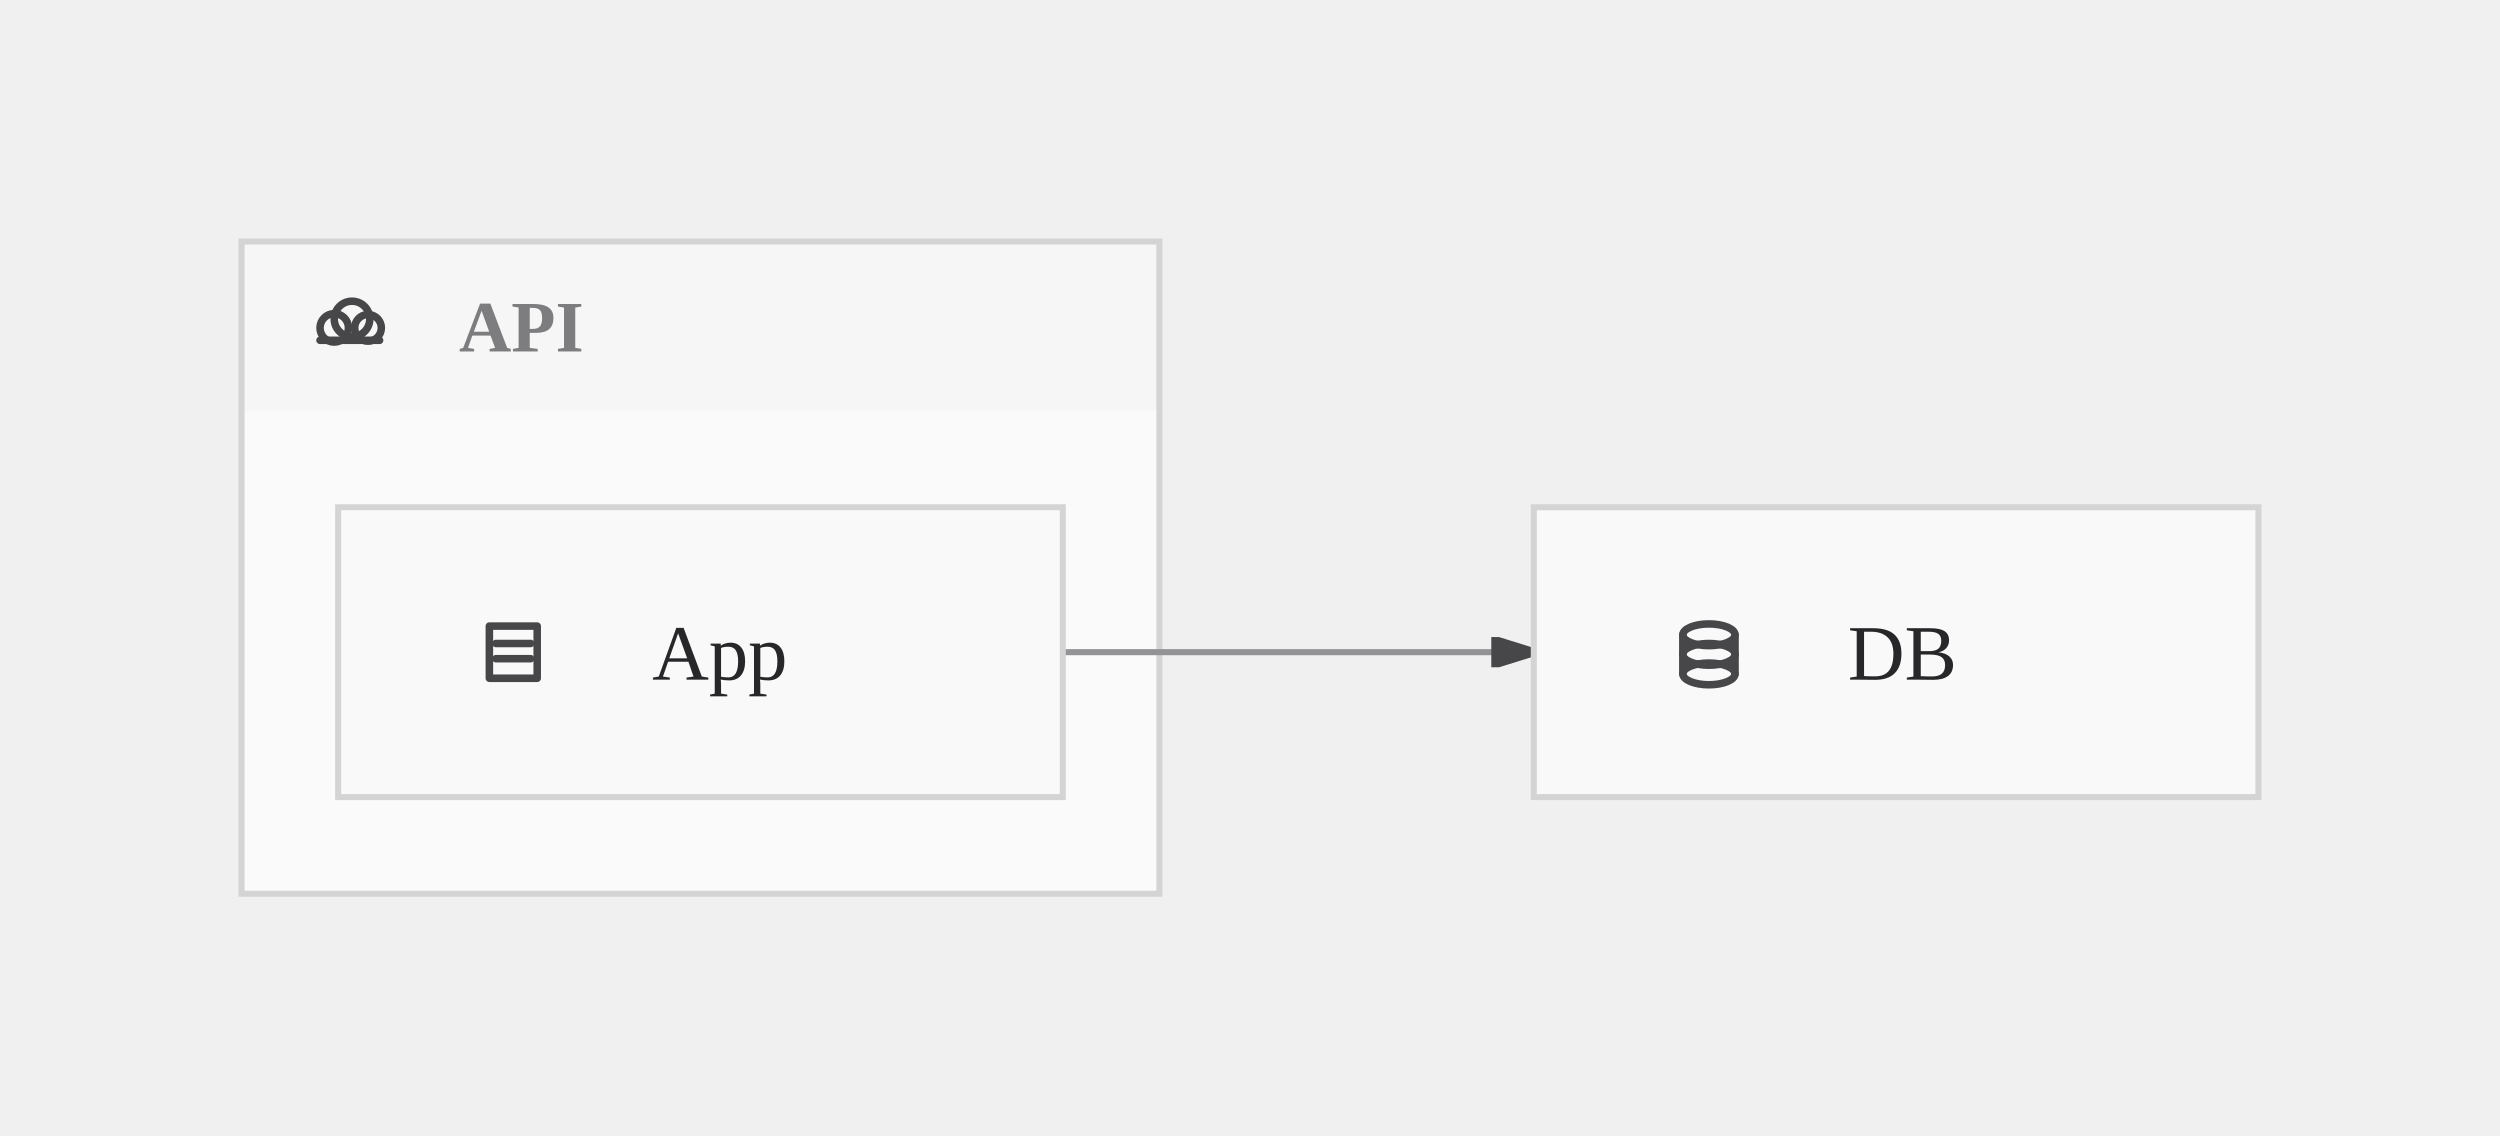
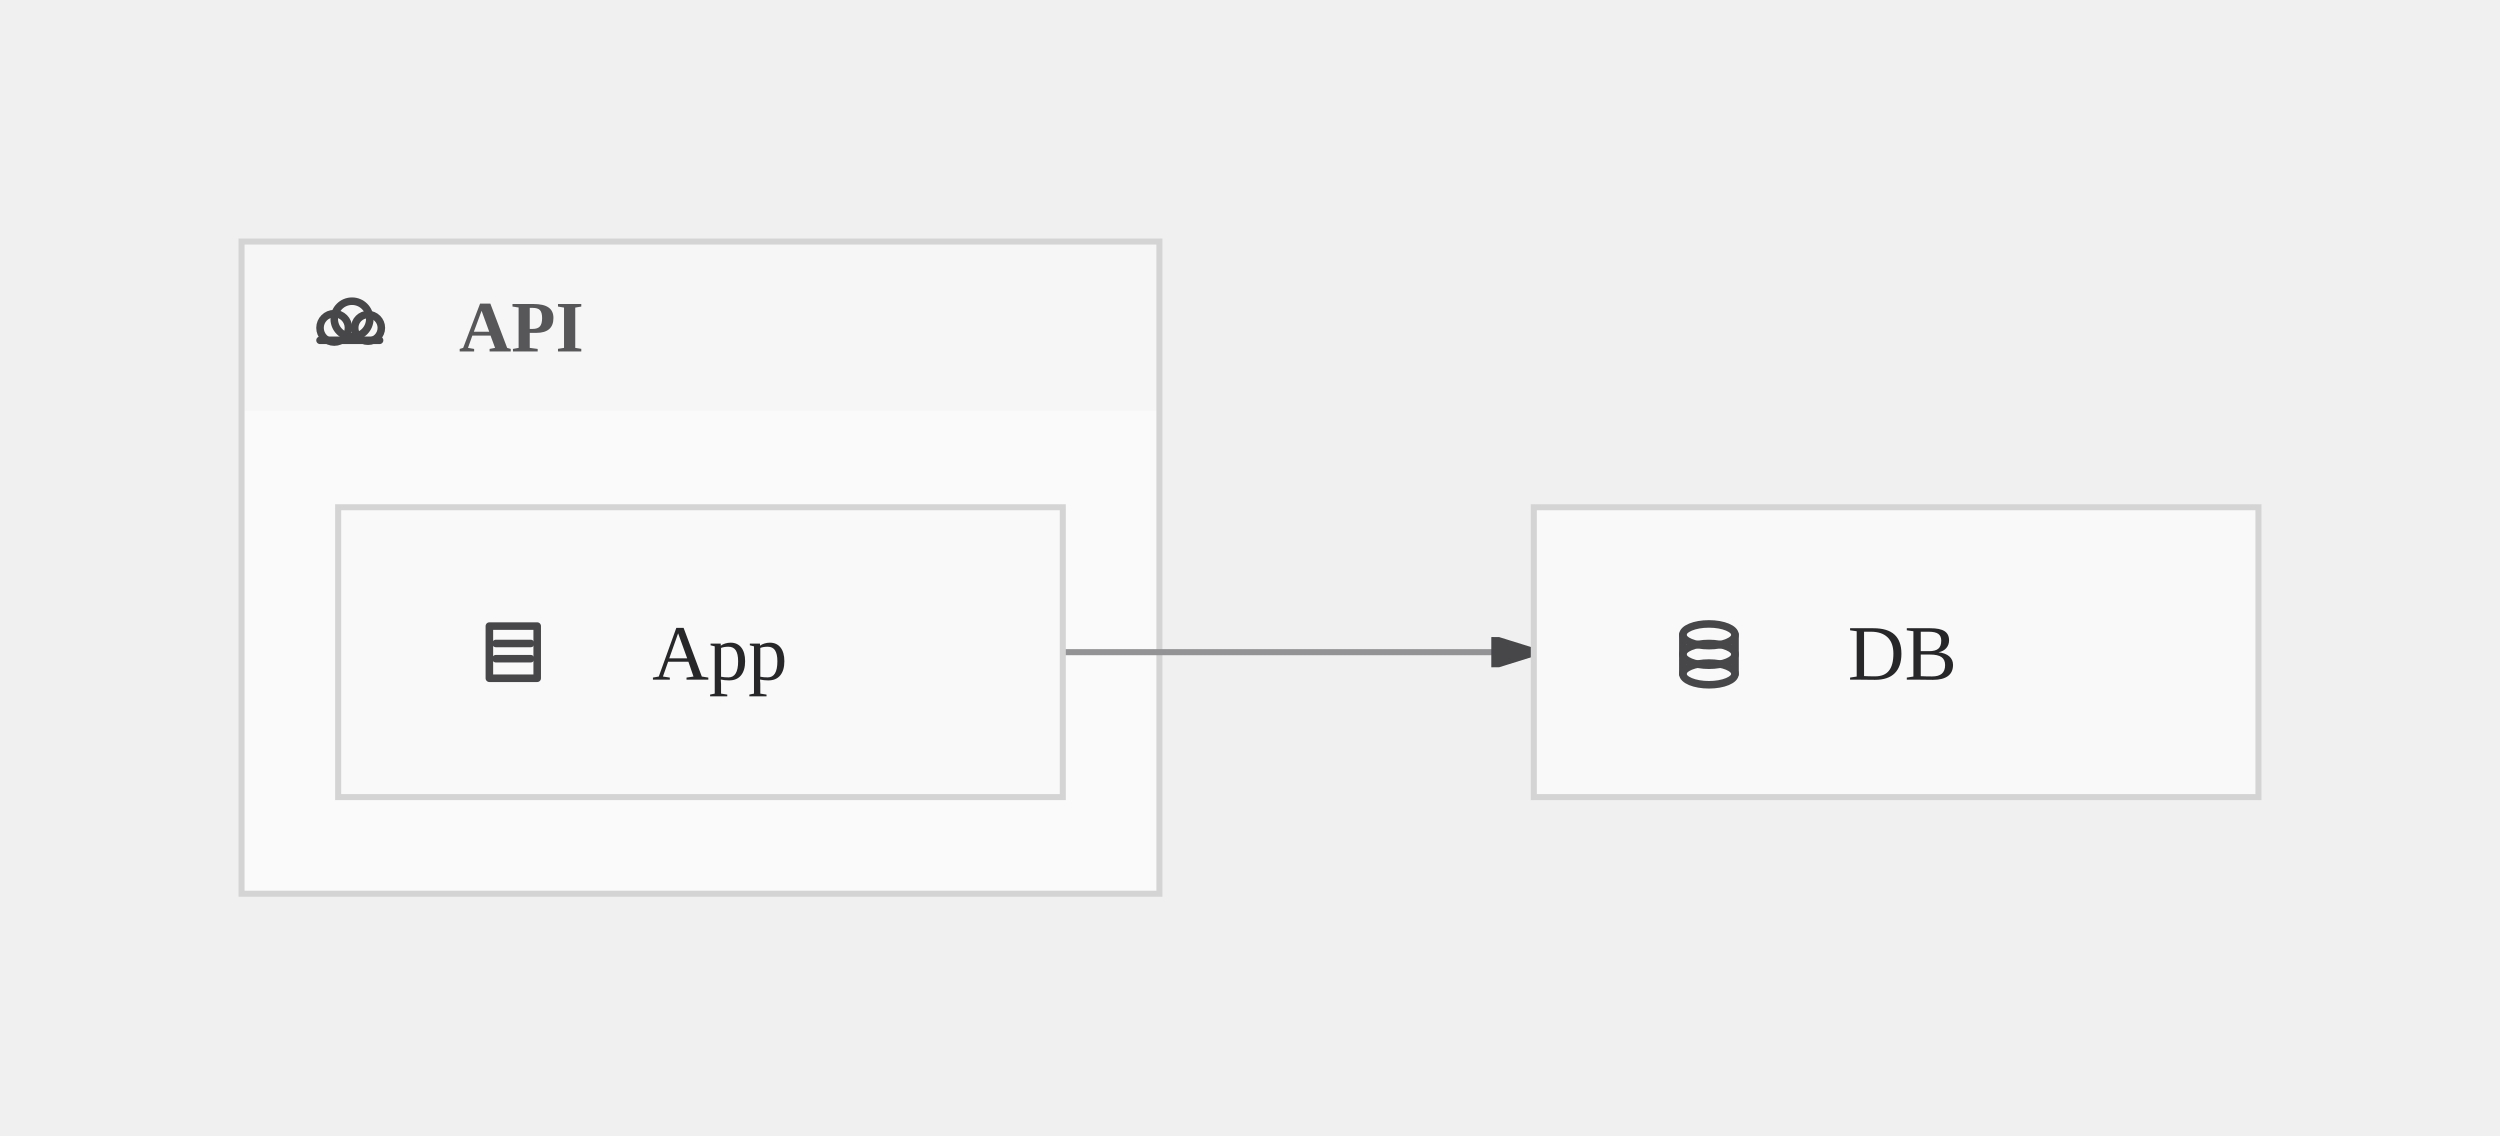
<svg xmlns="http://www.w3.org/2000/svg" viewBox="0 0 414 188" width="414" height="188" style="--bg:#FFFFFF;--fg:#27272A;--font:Inter;background:#FFFFFF">
  <style>
  text { font-family: var(--font, 'Inter'), system-ui, sans-serif; }
  svg {
    /* Derived from --bg and --fg (overridable via --line, --accent, etc.) */
    --_text:          #27272A;
-     --_text-sec:      #7d7d7f;
-     --_text-muted:    #a9a9aa;
-     --_text-faint:    #c9c9ca;
+     --_text-sec:      #575759;
+     --_text-muted:    #707072;
+     --_text-faint:    #8a8a8c;
    --_line:          #939395;
    --_arrow:         #47474a;
    --_node-fill:     #f9f9f9;
    --_node-stroke:   #d4d4d4;
    --_group-fill:    #FFFFFF;
    --_group-hdr:     #f4f4f4;
    --_inner-stroke:  #e5e5e5;
    --_key-badge:     #e9e9ea;
  }
</style>
  <style>
  .architecture-group-frame { fill: #fafafa; stroke: none; }
  .architecture-group-band { fill: #f6f6f6; stroke: none; }
  .architecture-group-outline { fill: none; stroke: #d4d4d4; stroke-width: 1; }
-   .architecture-group-label { fill: #7d7d7f; }
+   .architecture-group-label { fill: #575759; }
  .architecture-service-card { fill: #f9f9f9; stroke: none; }
  .architecture-service-outline { fill: none; stroke: #d4d4d4; stroke-width: 1; }
  .architecture-service-label { fill: #27272A; }
  .architecture-edge { fill: none; stroke: #939395; stroke-width: 1; stroke-linejoin: round; }
  .architecture-edge-label-bg { fill: #fefefe; stroke: #ececec; stroke-width: 0.75; }
-   .architecture-edge-label-text { fill: #a9a9aa; }
+   .architecture-edge-label-text { fill: #707072; }
  .architecture-junction-ring { fill: #FFFFFF; stroke: #47474a; stroke-width: 1.25; }
  .architecture-junction-core { fill: #d3d3d4; stroke: #47474a; stroke-width: 0.75; }
  .architecture-icon-mark { fill: none; stroke: #47474a; stroke-width: 1.25; stroke-linecap: round; stroke-linejoin: round; }
  .architecture-icon-glyph { fill: #47474a; }
</style>
  <defs>
    <marker id="char-architecture-architecture-arrow-end" markerWidth="8" markerHeight="5" refX="7" refY="2.5" orient="auto">
      <polygon points="0 0, 8 2.5, 0 5" fill="#47474a" stroke="#47474a" stroke-width="0.75" stroke-linejoin="round" />
    </marker>
    <marker id="char-architecture-architecture-arrow-start" markerWidth="8" markerHeight="5" refX="1" refY="2.5" orient="auto-start-reverse">
      <polygon points="8 0, 0 2.5, 8 5" fill="#47474a" stroke="#47474a" stroke-width="0.75" stroke-linejoin="round" />
    </marker>
  </defs>
  <g class="architecture-group" data-id="api" data-label="API">
    <rect class="architecture-group-frame" x="40" y="40" width="152" height="108" rx="0" ry="0" />
    <path class="architecture-group-band" d="M40,40 H192 V68 H40 Z" />
    <rect class="architecture-group-outline" x="40" y="40" width="152" height="108" rx="0" ry="0" />
    <g class="architecture-icon" data-icon="cloud">
      <circle class="architecture-icon-mark" cx="55.35" cy="54.294" r="2.355" />
      <circle class="architecture-icon-mark" cx="58.294" cy="52.822" r="2.944" />
      <circle class="architecture-icon-mark" cx="60.944" cy="54.294" r="2.208" />
      <path class="architecture-icon-mark" d="M 52.995 56.355 H 62.858" />
    </g>
    <text x="76" y="54" class="architecture-group-label" text-anchor="start" font-size="12" font-weight="600" dy="4.2">API</text>
  </g>
  <polyline class="architecture-edge" data-from="app" data-to="db" data-from-side="R" data-to-side="L" data-from-boundary="item" data-to-boundary="item" points="176,108 254,108" marker-end="url(#char-architecture-architecture-arrow-end)" />
  <g class="architecture-service" data-id="db" data-label="DB">
    <rect class="architecture-service-card" x="254" y="84" width="120" height="48" rx="0" ry="0" />
    <rect class="architecture-service-outline" x="254" y="84" width="120" height="48" rx="0" ry="0" />
    <g class="architecture-icon" data-icon="database">
      <ellipse class="architecture-icon-mark" cx="283" cy="105.12" rx="4.32" ry="1.8" />
      <path class="architecture-icon-mark" d="M 278.68 105.12 V 111.6" />
      <path class="architecture-icon-mark" d="M 287.32 105.12 V 111.6" />
      <ellipse class="architecture-icon-mark" cx="283" cy="108.36" rx="4.32" ry="1.8" />
      <ellipse class="architecture-icon-mark" cx="283" cy="111.6" rx="4.32" ry="1.8" />
    </g>
    <text x="306" y="108" class="architecture-service-label" text-anchor="start" font-size="13" font-weight="500" dy="4.55">DB</text>
  </g>
  <g class="architecture-service" data-id="app" data-label="App">
    <rect class="architecture-service-card" x="56" y="84" width="120" height="48" rx="0" ry="0" />
    <rect class="architecture-service-outline" x="56" y="84" width="120" height="48" rx="0" ry="0" />
    <g class="architecture-icon" data-icon="server">
      <rect class="architecture-icon-mark" x="81.04" y="103.68" width="7.92" height="8.64" rx="0" ry="0" />
      <path class="architecture-icon-mark" d="M 82.12 106.56 H 87.88" />
      <path class="architecture-icon-mark" d="M 82.12 109.08 H 87.88" />
    </g>
    <text x="108" y="108" class="architecture-service-label" text-anchor="start" font-size="13" font-weight="500" dy="4.55">App</text>
  </g>
</svg>
